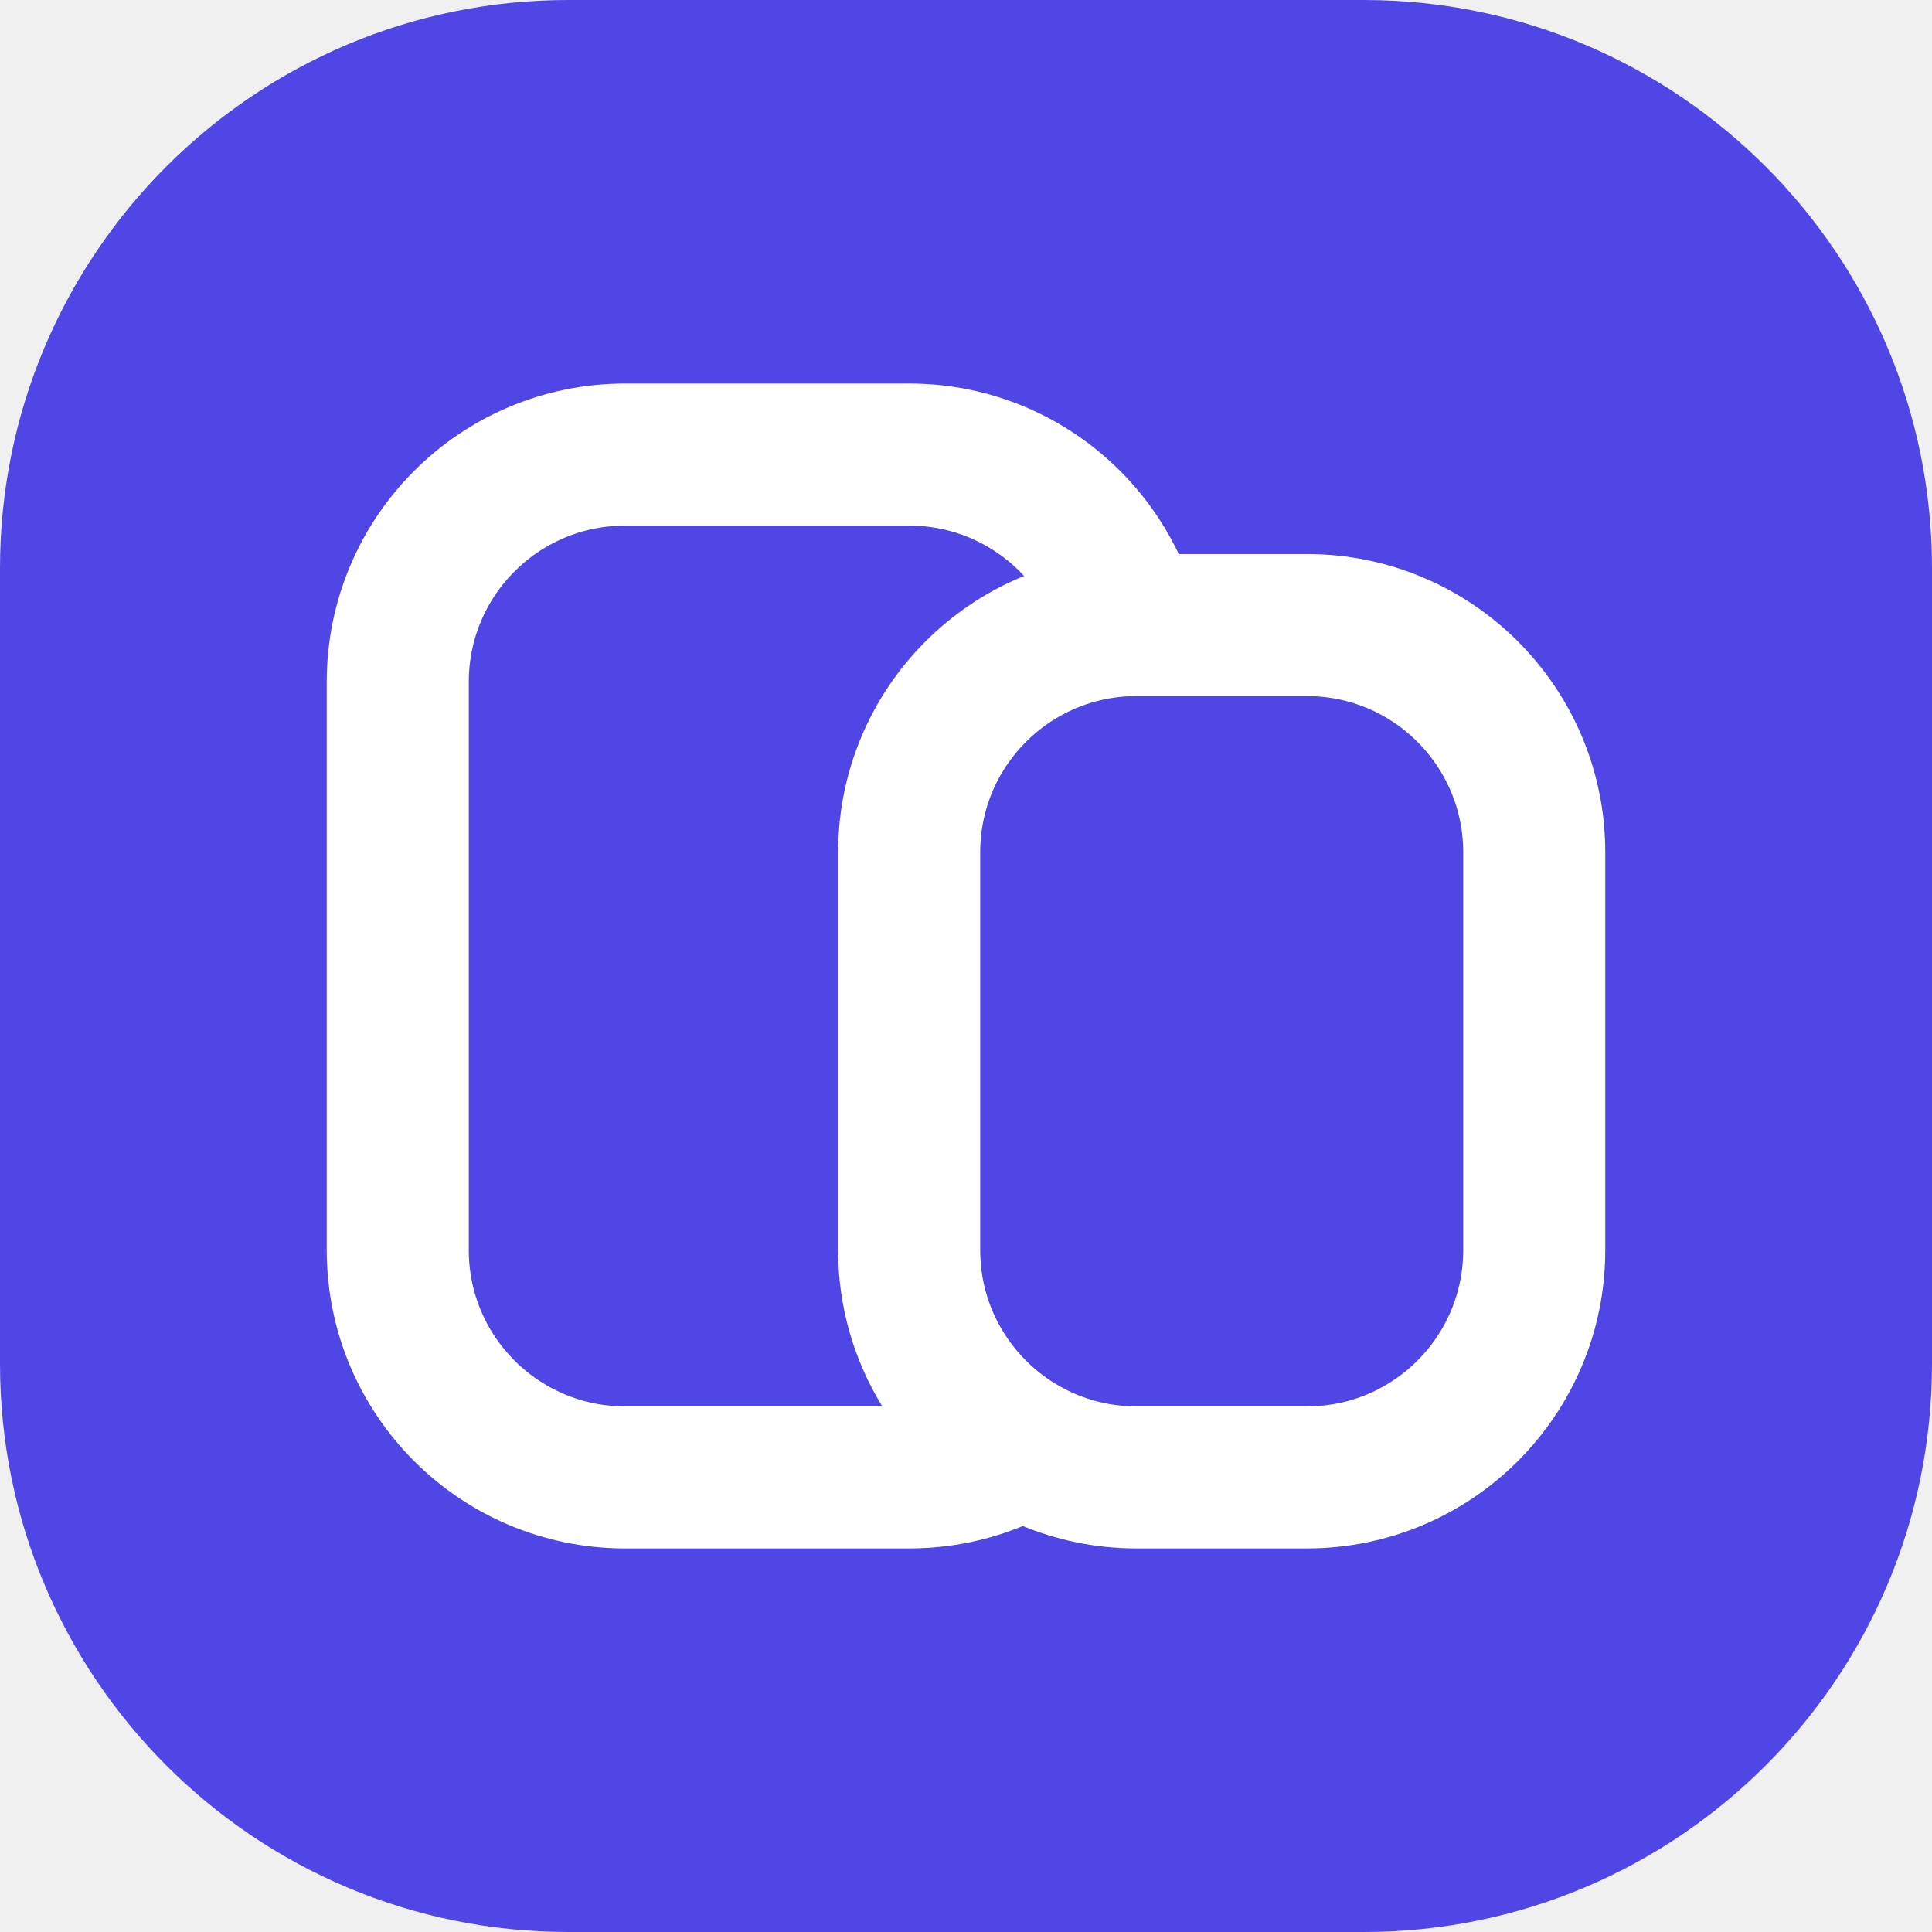
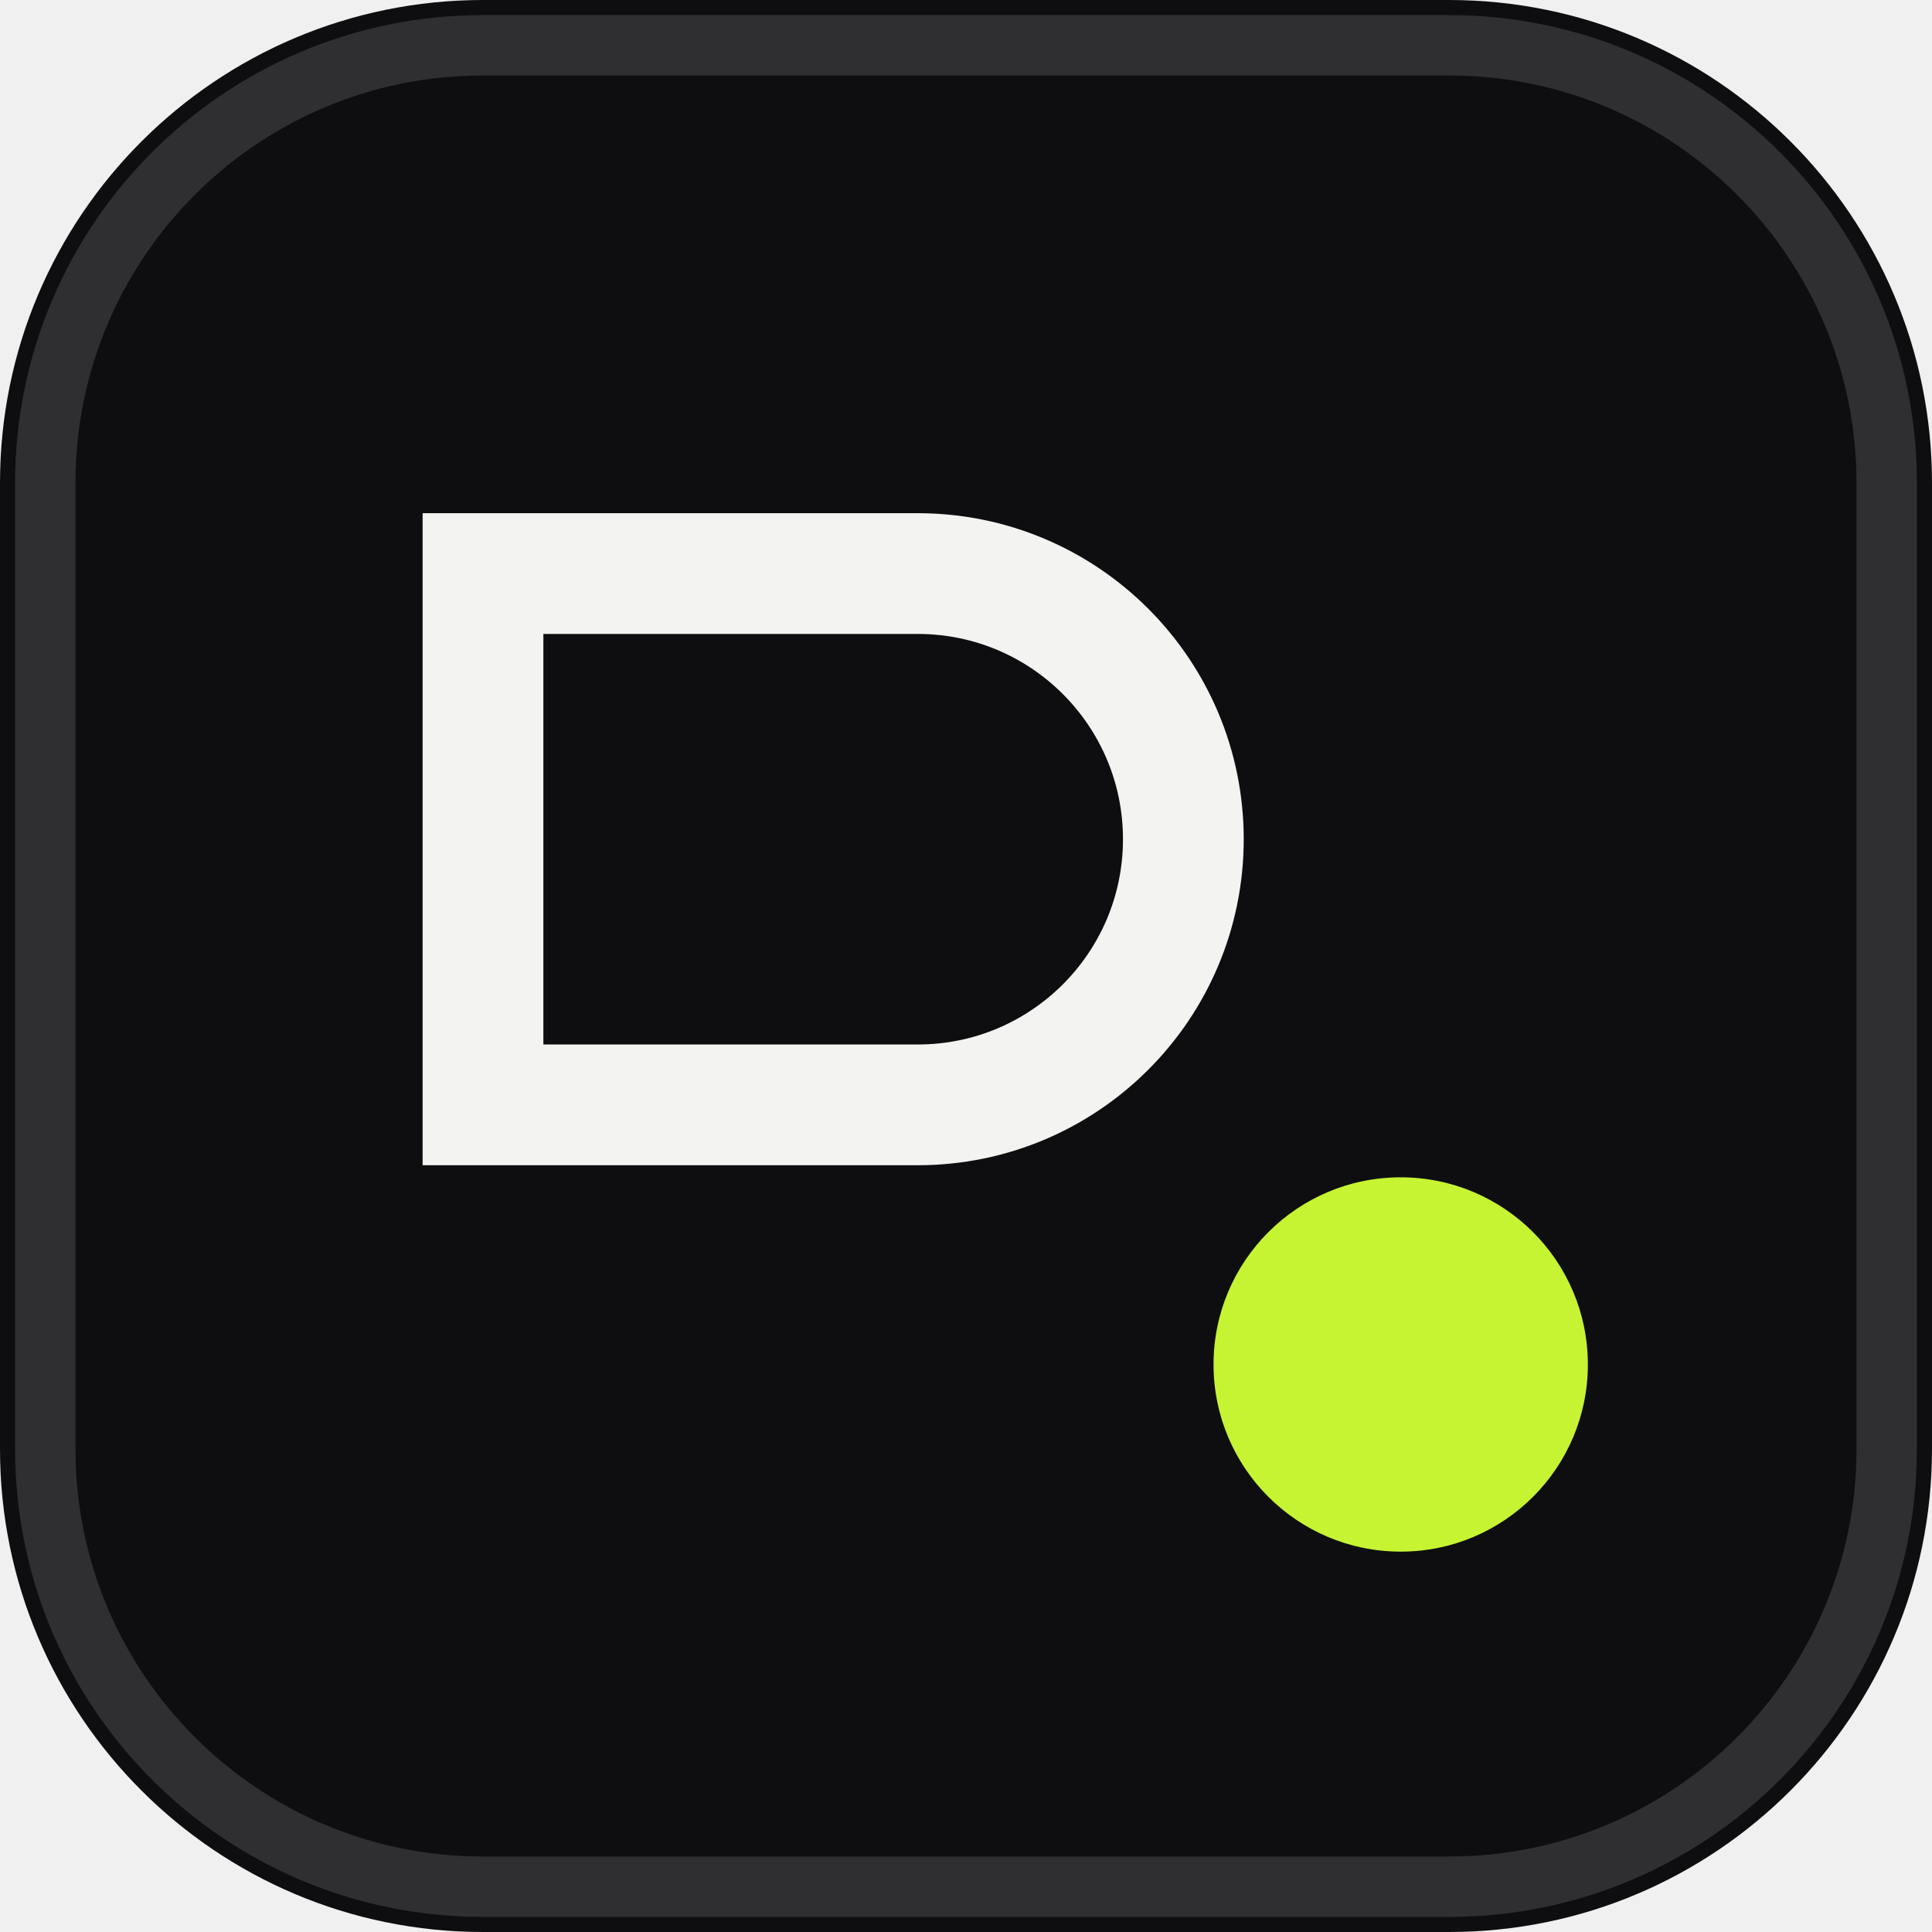
- <svg xmlns="http://www.w3.org/2000/svg" viewBox="0 0 34 34">
-   <rect width="34" height="34" rx="10" fill="#4F46E5" />
-   <rect x="7" y="8" width="13" height="18" rx="4" fill="none" stroke="#fff" stroke-width="2.5" />
-   <rect x="16" y="11" width="11" height="15" rx="4" fill="#4F46E5" stroke="#fff" stroke-width="2.5" />
+ <svg xmlns="http://www.w3.org/2000/svg" viewBox="0 0 32 32">
+   <rect width="32" height="32" rx="8" fill="#0E0E10" />
+   <rect x="0.75" y="0.75" width="30.5" height="30.5" rx="7.25" fill="none" stroke="#ffffff" stroke-opacity="0.14" />
+   <path d="M8 9.5h7.2a4.4 4.4 0 0 1 0 8.8H8V9.5z" fill="none" stroke="#F3F3F1" stroke-width="2" />
+   <circle cx="23.2" cy="22.6" r="3.1" fill="#C6F432" />
</svg>
